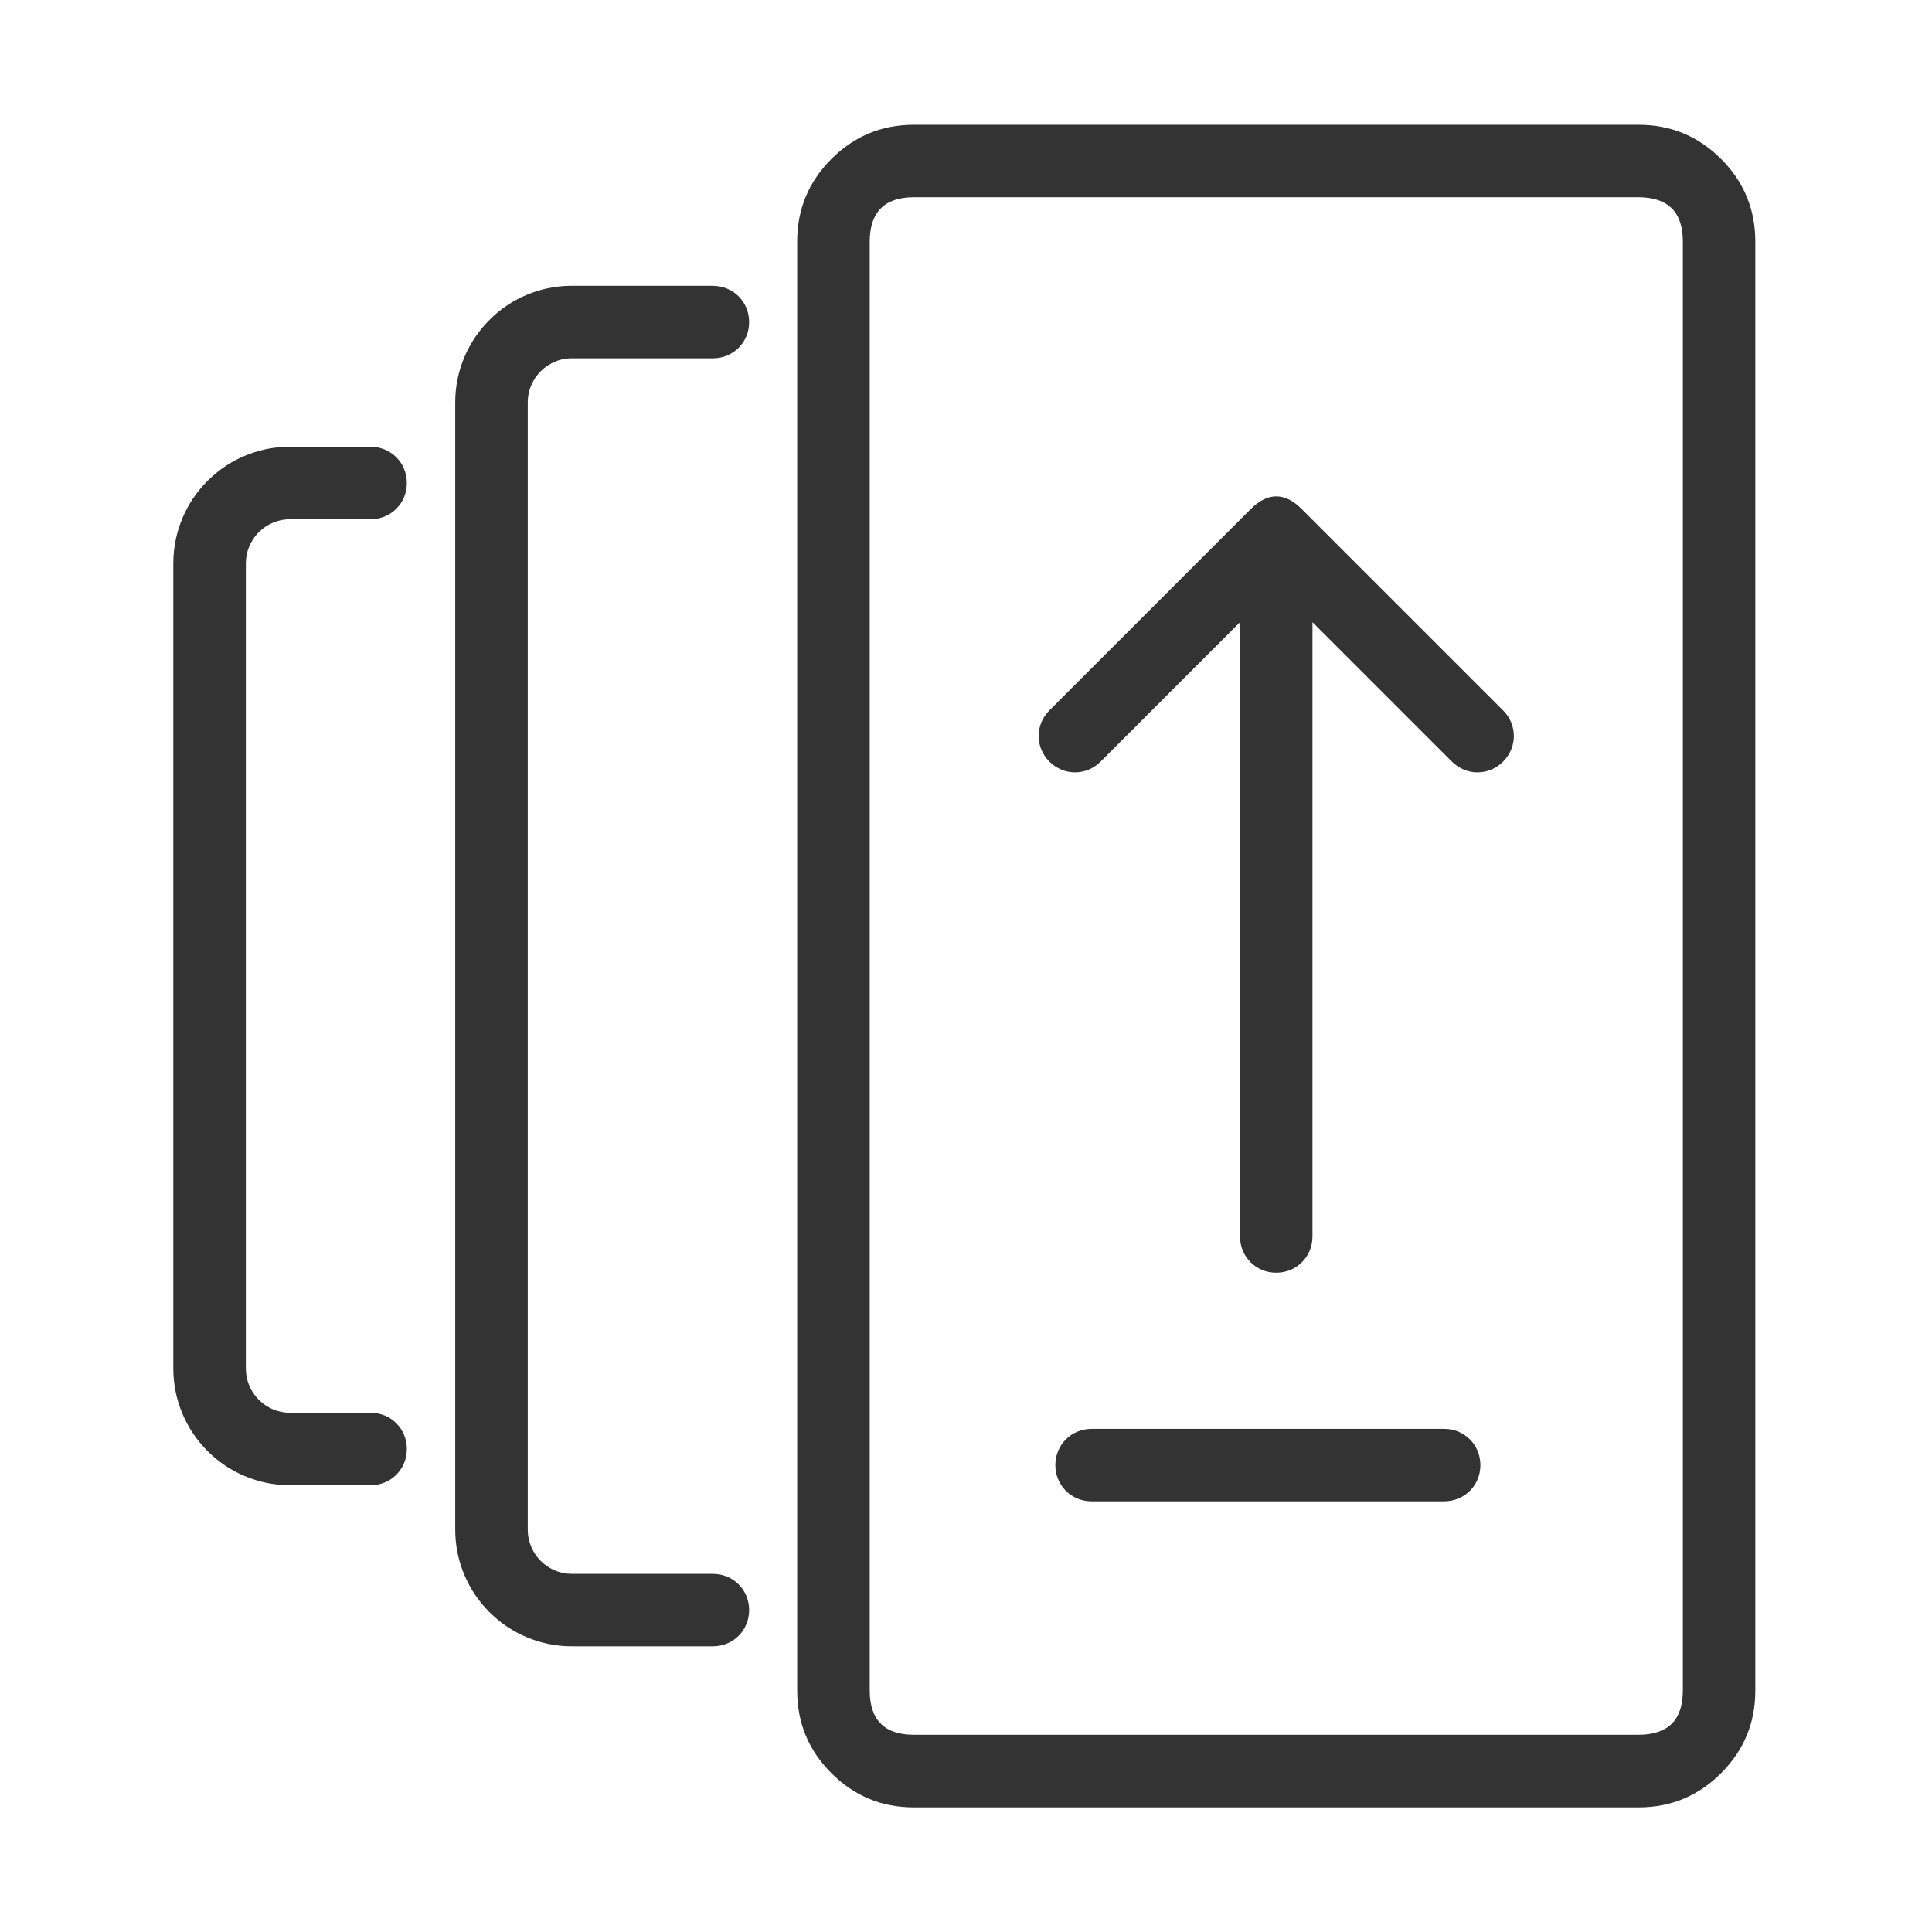
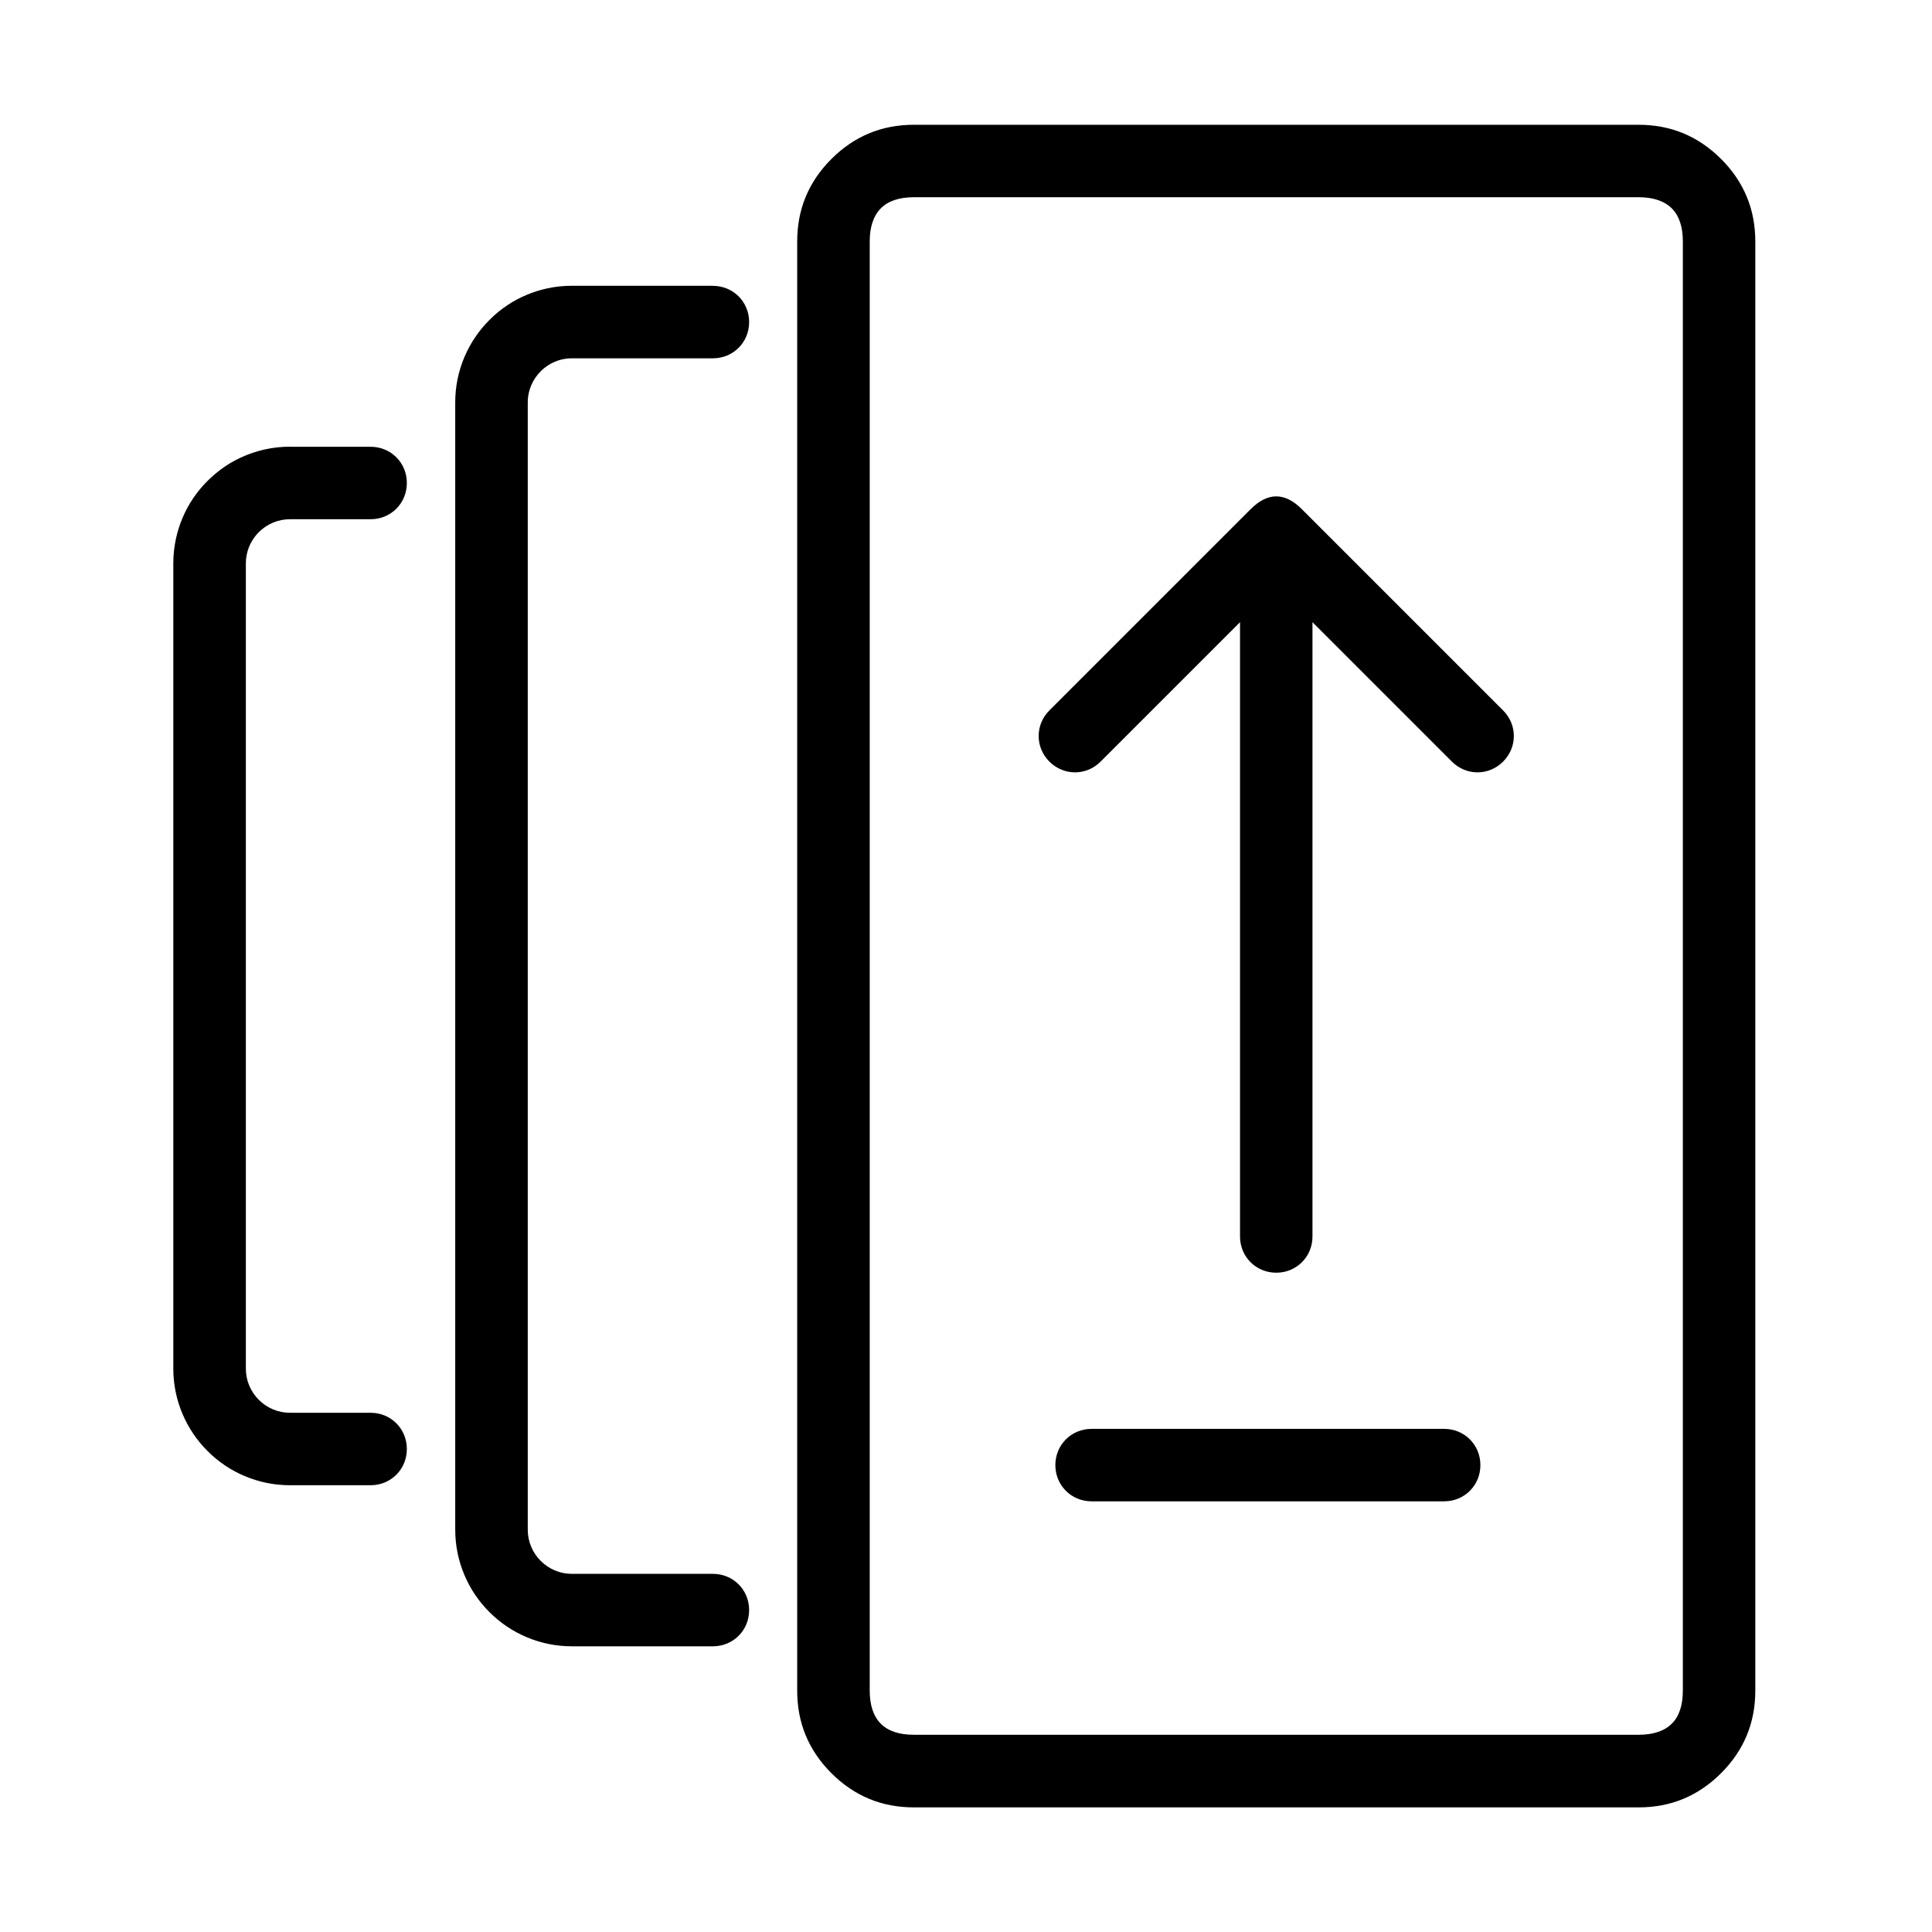
<svg xmlns="http://www.w3.org/2000/svg" version="1.1" width="24" height="24" viewBox="0 0 24 24">
-   <path opacity="0.8" fill="#000" d="M20.354 1.55c0.2 0 0.386 0.035 0.557 0.106s0.327 0.177 0.469 0.319c0.142 0.141 0.248 0.298 0.319 0.469s0.106 0.356 0.106 0.557v18c0 0.2-0.035 0.386-0.106 0.557s-0.177 0.327-0.319 0.469c-0.142 0.142-0.298 0.248-0.469 0.319s-0.356 0.106-0.557 0.106h-9c-0.2 0-0.386-0.035-0.557-0.106s-0.327-0.177-0.469-0.319c-0.142-0.142-0.248-0.298-0.319-0.469s-0.106-0.356-0.106-0.557v-18c0-0.2 0.035-0.386 0.106-0.557s0.177-0.327 0.319-0.469c0.142-0.142 0.298-0.248 0.469-0.319v0 0c0.171-0.071 0.356-0.106 0.557-0.106h9zM20.354 2.45h-9c-0.183 0-0.321 0.046-0.412 0.138s-0.138 0.229-0.138 0.412v18c0 0.183 0.046 0.321 0.138 0.413s0.229 0.137 0.412 0.137h9c0.183 0 0.321-0.046 0.413-0.137s0.138-0.229 0.138-0.413v-18c0-0.183-0.046-0.321-0.138-0.412s-0.229-0.138-0.413-0.138zM8.854 3.55h-1.75c-0.105 0-0.209 0.011-0.309 0.033-0.087 0.019-0.172 0.046-0.255 0.081s-0.162 0.077-0.235 0.126h-0c-0.081 0.053-0.156 0.115-0.225 0.185-0.134 0.134-0.237 0.287-0.311 0.461-0.076 0.18-0.114 0.368-0.114 0.564v14c0 0.197 0.038 0.385 0.114 0.565 0.073 0.173 0.177 0.327 0.311 0.461s0.287 0.237 0.461 0.311c0.18 0.076 0.368 0.114 0.565 0.114h1.75c0.252 0 0.45-0.198 0.45-0.45s-0.198-0.45-0.45-0.45h-1.75c-0.075 0-0.146-0.014-0.214-0.043-0.066-0.028-0.124-0.067-0.175-0.118s-0.090-0.109-0.118-0.175c-0.029-0.068-0.043-0.139-0.043-0.214v-14c0-0.045 0.005-0.088 0.015-0.13 0.007-0.028 0.016-0.056 0.028-0.084 0.028-0.066 0.067-0.124 0.118-0.175 0.028-0.028 0.059-0.053 0.092-0.074 0.026-0.017 0.054-0.032 0.083-0.044 0.027-0.012 0.055-0.021 0.084-0.028 0.042-0.010 0.086-0.015 0.13-0.015h1.75c0.252 0 0.45-0.198 0.45-0.45s-0.198-0.45-0.45-0.45zM3.604 5.55h1c0.252 0 0.45 0.198 0.45 0.45s-0.198 0.45-0.45 0.45h-1c-0.075 0-0.146 0.014-0.214 0.043-0.066 0.028-0.124 0.067-0.175 0.118-0.028 0.028-0.053 0.059-0.074 0.092-0.017 0.026-0.032 0.054-0.044 0.083-0.029 0.068-0.043 0.139-0.043 0.214v10c0 0.075 0.014 0.146 0.043 0.214 0.028 0.066 0.067 0.124 0.118 0.175s0.109 0.090 0.175 0.118c0.068 0.029 0.139 0.043 0.214 0.043h1c0.252 0 0.45 0.198 0.45 0.45s-0.198 0.45-0.45 0.45h-1c-0.196 0-0.385-0.038-0.565-0.114-0.174-0.073-0.327-0.177-0.461-0.311s-0.237-0.287-0.311-0.461c-0.076-0.18-0.114-0.368-0.114-0.565v-10c0-0.105 0.011-0.208 0.033-0.309 0.019-0.087 0.046-0.172 0.081-0.255 0.073-0.174 0.177-0.327 0.311-0.461 0.070-0.070 0.145-0.131 0.225-0.185 0.074-0.049 0.152-0.091 0.236-0.126s0.168-0.062 0.255-0.081v0c0.101-0.022 0.204-0.033 0.309-0.033z" />
-   <path opacity="0.8" fill="#000" d="M16.304 7.729l1.732 1.732c0.178 0.178 0.458 0.178 0.636 0s0.178-0.458 0-0.636l-2.5-2.5c-0.106-0.106-0.212-0.159-0.318-0.159s-0.212 0.053-0.318 0.159l-2.5 2.5c-0.178 0.178-0.178 0.458 0 0.636s0.458 0.178 0.636 0l1.732-1.732v7.631c0 0.252 0.198 0.45 0.45 0.45s0.45-0.198 0.45-0.45v-7.631zM17.94 18.65h-4.38c-0.252 0-0.45-0.198-0.45-0.45s0.198-0.45 0.45-0.45h4.38c0.252 0 0.45 0.198 0.45 0.45s-0.198 0.45-0.45 0.45z" />
+   <path d="M20.354 1.55c0.2 0 0.386 0.035 0.557 0.106s0.327 0.177 0.469 0.319c0.142 0.141 0.248 0.298 0.319 0.469s0.106 0.356 0.106 0.557v18c0 0.2-0.035 0.386-0.106 0.557s-0.177 0.327-0.319 0.469c-0.142 0.142-0.298 0.248-0.469 0.319s-0.356 0.106-0.557 0.106h-9c-0.2 0-0.386-0.035-0.557-0.106s-0.327-0.177-0.469-0.319c-0.142-0.142-0.248-0.298-0.319-0.469s-0.106-0.356-0.106-0.557v-18c0-0.2 0.035-0.386 0.106-0.557s0.177-0.327 0.319-0.469c0.142-0.142 0.298-0.248 0.469-0.319v0 0c0.171-0.071 0.356-0.106 0.557-0.106h9zM20.354 2.45h-9c-0.183 0-0.321 0.046-0.412 0.138s-0.138 0.229-0.138 0.412v18c0 0.183 0.046 0.321 0.138 0.413s0.229 0.137 0.412 0.137h9c0.183 0 0.321-0.046 0.413-0.137s0.138-0.229 0.138-0.413v-18c0-0.183-0.046-0.321-0.138-0.412s-0.229-0.138-0.413-0.138zM8.854 3.55h-1.75c-0.105 0-0.209 0.011-0.309 0.033-0.087 0.019-0.172 0.046-0.255 0.081s-0.162 0.077-0.235 0.126h-0c-0.081 0.053-0.156 0.115-0.225 0.185-0.134 0.134-0.237 0.287-0.311 0.461-0.076 0.18-0.114 0.368-0.114 0.564v14c0 0.197 0.038 0.385 0.114 0.565 0.073 0.173 0.177 0.327 0.311 0.461s0.287 0.237 0.461 0.311c0.18 0.076 0.368 0.114 0.565 0.114h1.75c0.252 0 0.45-0.198 0.45-0.45s-0.198-0.45-0.45-0.45h-1.75c-0.075 0-0.146-0.014-0.214-0.043-0.066-0.028-0.124-0.067-0.175-0.118s-0.090-0.109-0.118-0.175c-0.029-0.068-0.043-0.139-0.043-0.214v-14c0-0.045 0.005-0.088 0.015-0.13 0.007-0.028 0.016-0.056 0.028-0.084 0.028-0.066 0.067-0.124 0.118-0.175 0.028-0.028 0.059-0.053 0.092-0.074 0.026-0.017 0.054-0.032 0.083-0.044 0.027-0.012 0.055-0.021 0.084-0.028 0.042-0.010 0.086-0.015 0.13-0.015h1.75c0.252 0 0.45-0.198 0.45-0.45s-0.198-0.45-0.45-0.45zM3.604 5.55h1c0.252 0 0.45 0.198 0.45 0.45s-0.198 0.45-0.45 0.45h-1c-0.075 0-0.146 0.014-0.214 0.043-0.066 0.028-0.124 0.067-0.175 0.118-0.028 0.028-0.053 0.059-0.074 0.092-0.017 0.026-0.032 0.054-0.044 0.083-0.029 0.068-0.043 0.139-0.043 0.214v10c0 0.075 0.014 0.146 0.043 0.214 0.028 0.066 0.067 0.124 0.118 0.175s0.109 0.090 0.175 0.118c0.068 0.029 0.139 0.043 0.214 0.043h1c0.252 0 0.45 0.198 0.45 0.45s-0.198 0.45-0.45 0.45h-1c-0.196 0-0.385-0.038-0.565-0.114-0.174-0.073-0.327-0.177-0.461-0.311s-0.237-0.287-0.311-0.461c-0.076-0.18-0.114-0.368-0.114-0.565v-10c0-0.105 0.011-0.208 0.033-0.309 0.019-0.087 0.046-0.172 0.081-0.255 0.073-0.174 0.177-0.327 0.311-0.461 0.070-0.070 0.145-0.131 0.225-0.185 0.074-0.049 0.152-0.091 0.236-0.126s0.168-0.062 0.255-0.081v0c0.101-0.022 0.204-0.033 0.309-0.033z" />
+   <path d="M16.304 7.729l1.732 1.732c0.178 0.178 0.458 0.178 0.636 0s0.178-0.458 0-0.636l-2.5-2.5c-0.106-0.106-0.212-0.159-0.318-0.159s-0.212 0.053-0.318 0.159l-2.5 2.5c-0.178 0.178-0.178 0.458 0 0.636s0.458 0.178 0.636 0l1.732-1.732v7.631c0 0.252 0.198 0.45 0.45 0.45s0.45-0.198 0.45-0.45v-7.631zM17.94 18.65h-4.38c-0.252 0-0.45-0.198-0.45-0.45s0.198-0.45 0.45-0.45h4.38c0.252 0 0.45 0.198 0.45 0.45s-0.198 0.45-0.45 0.45z" />
</svg>
